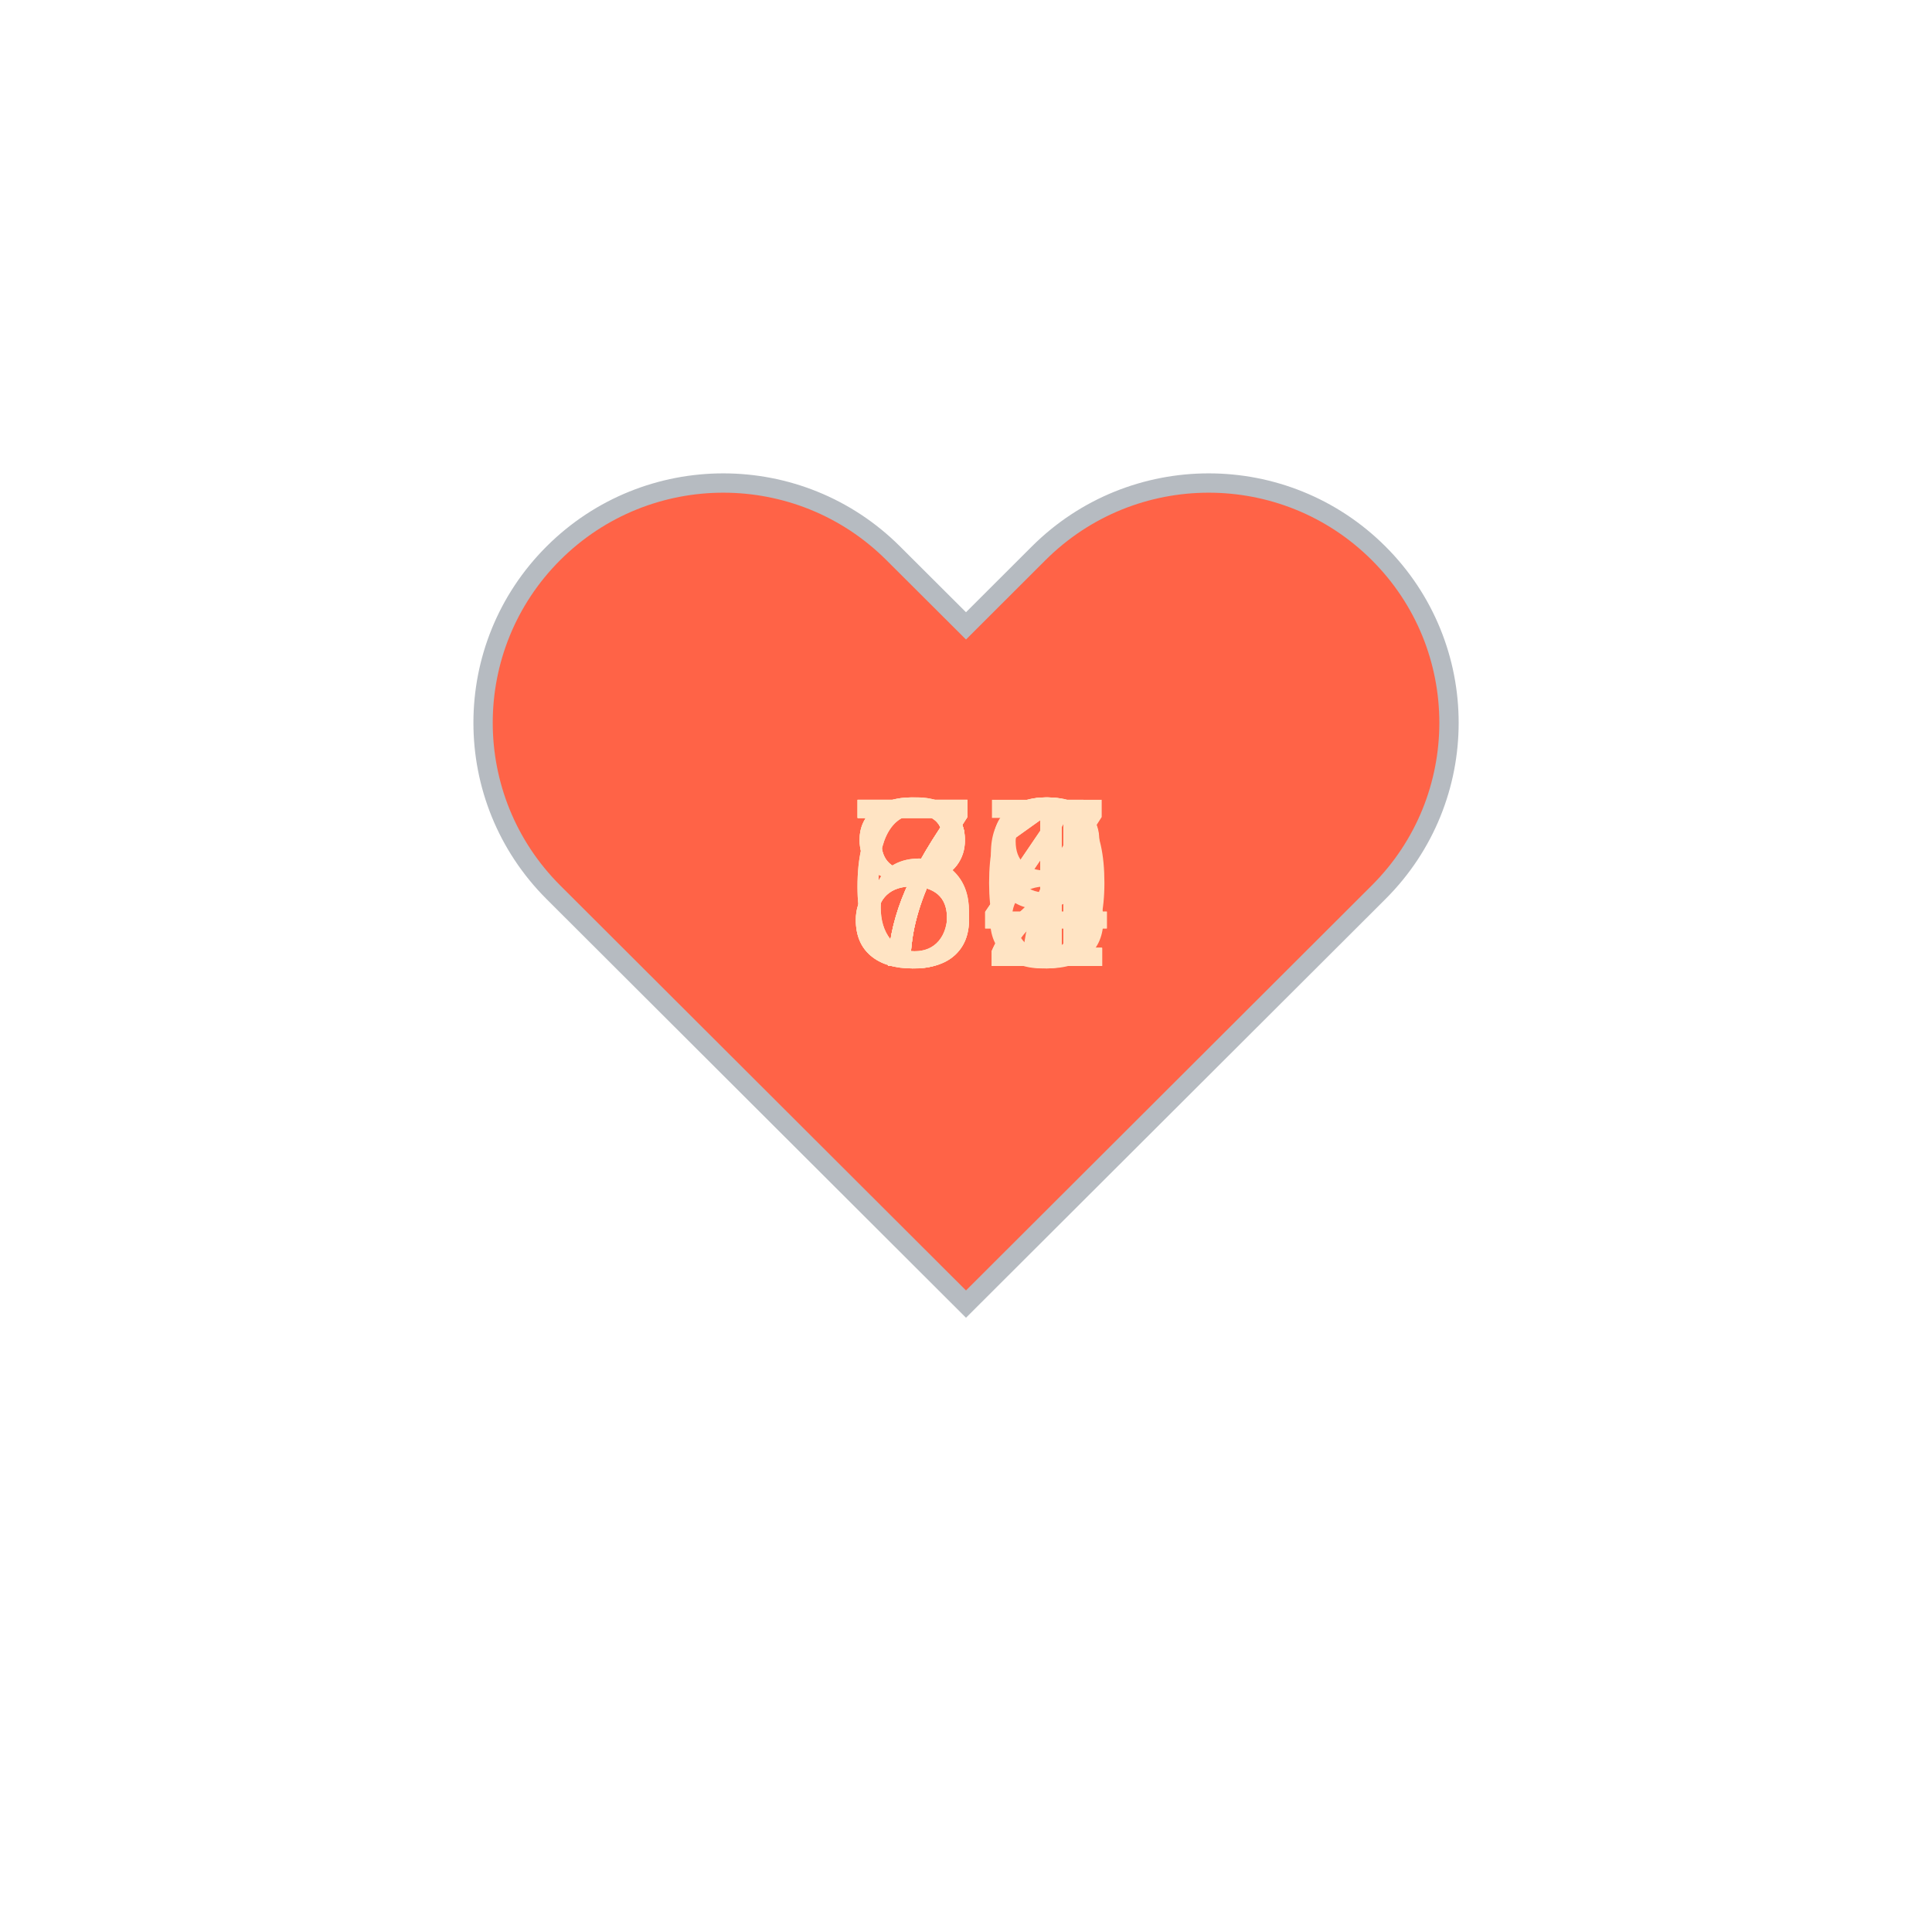
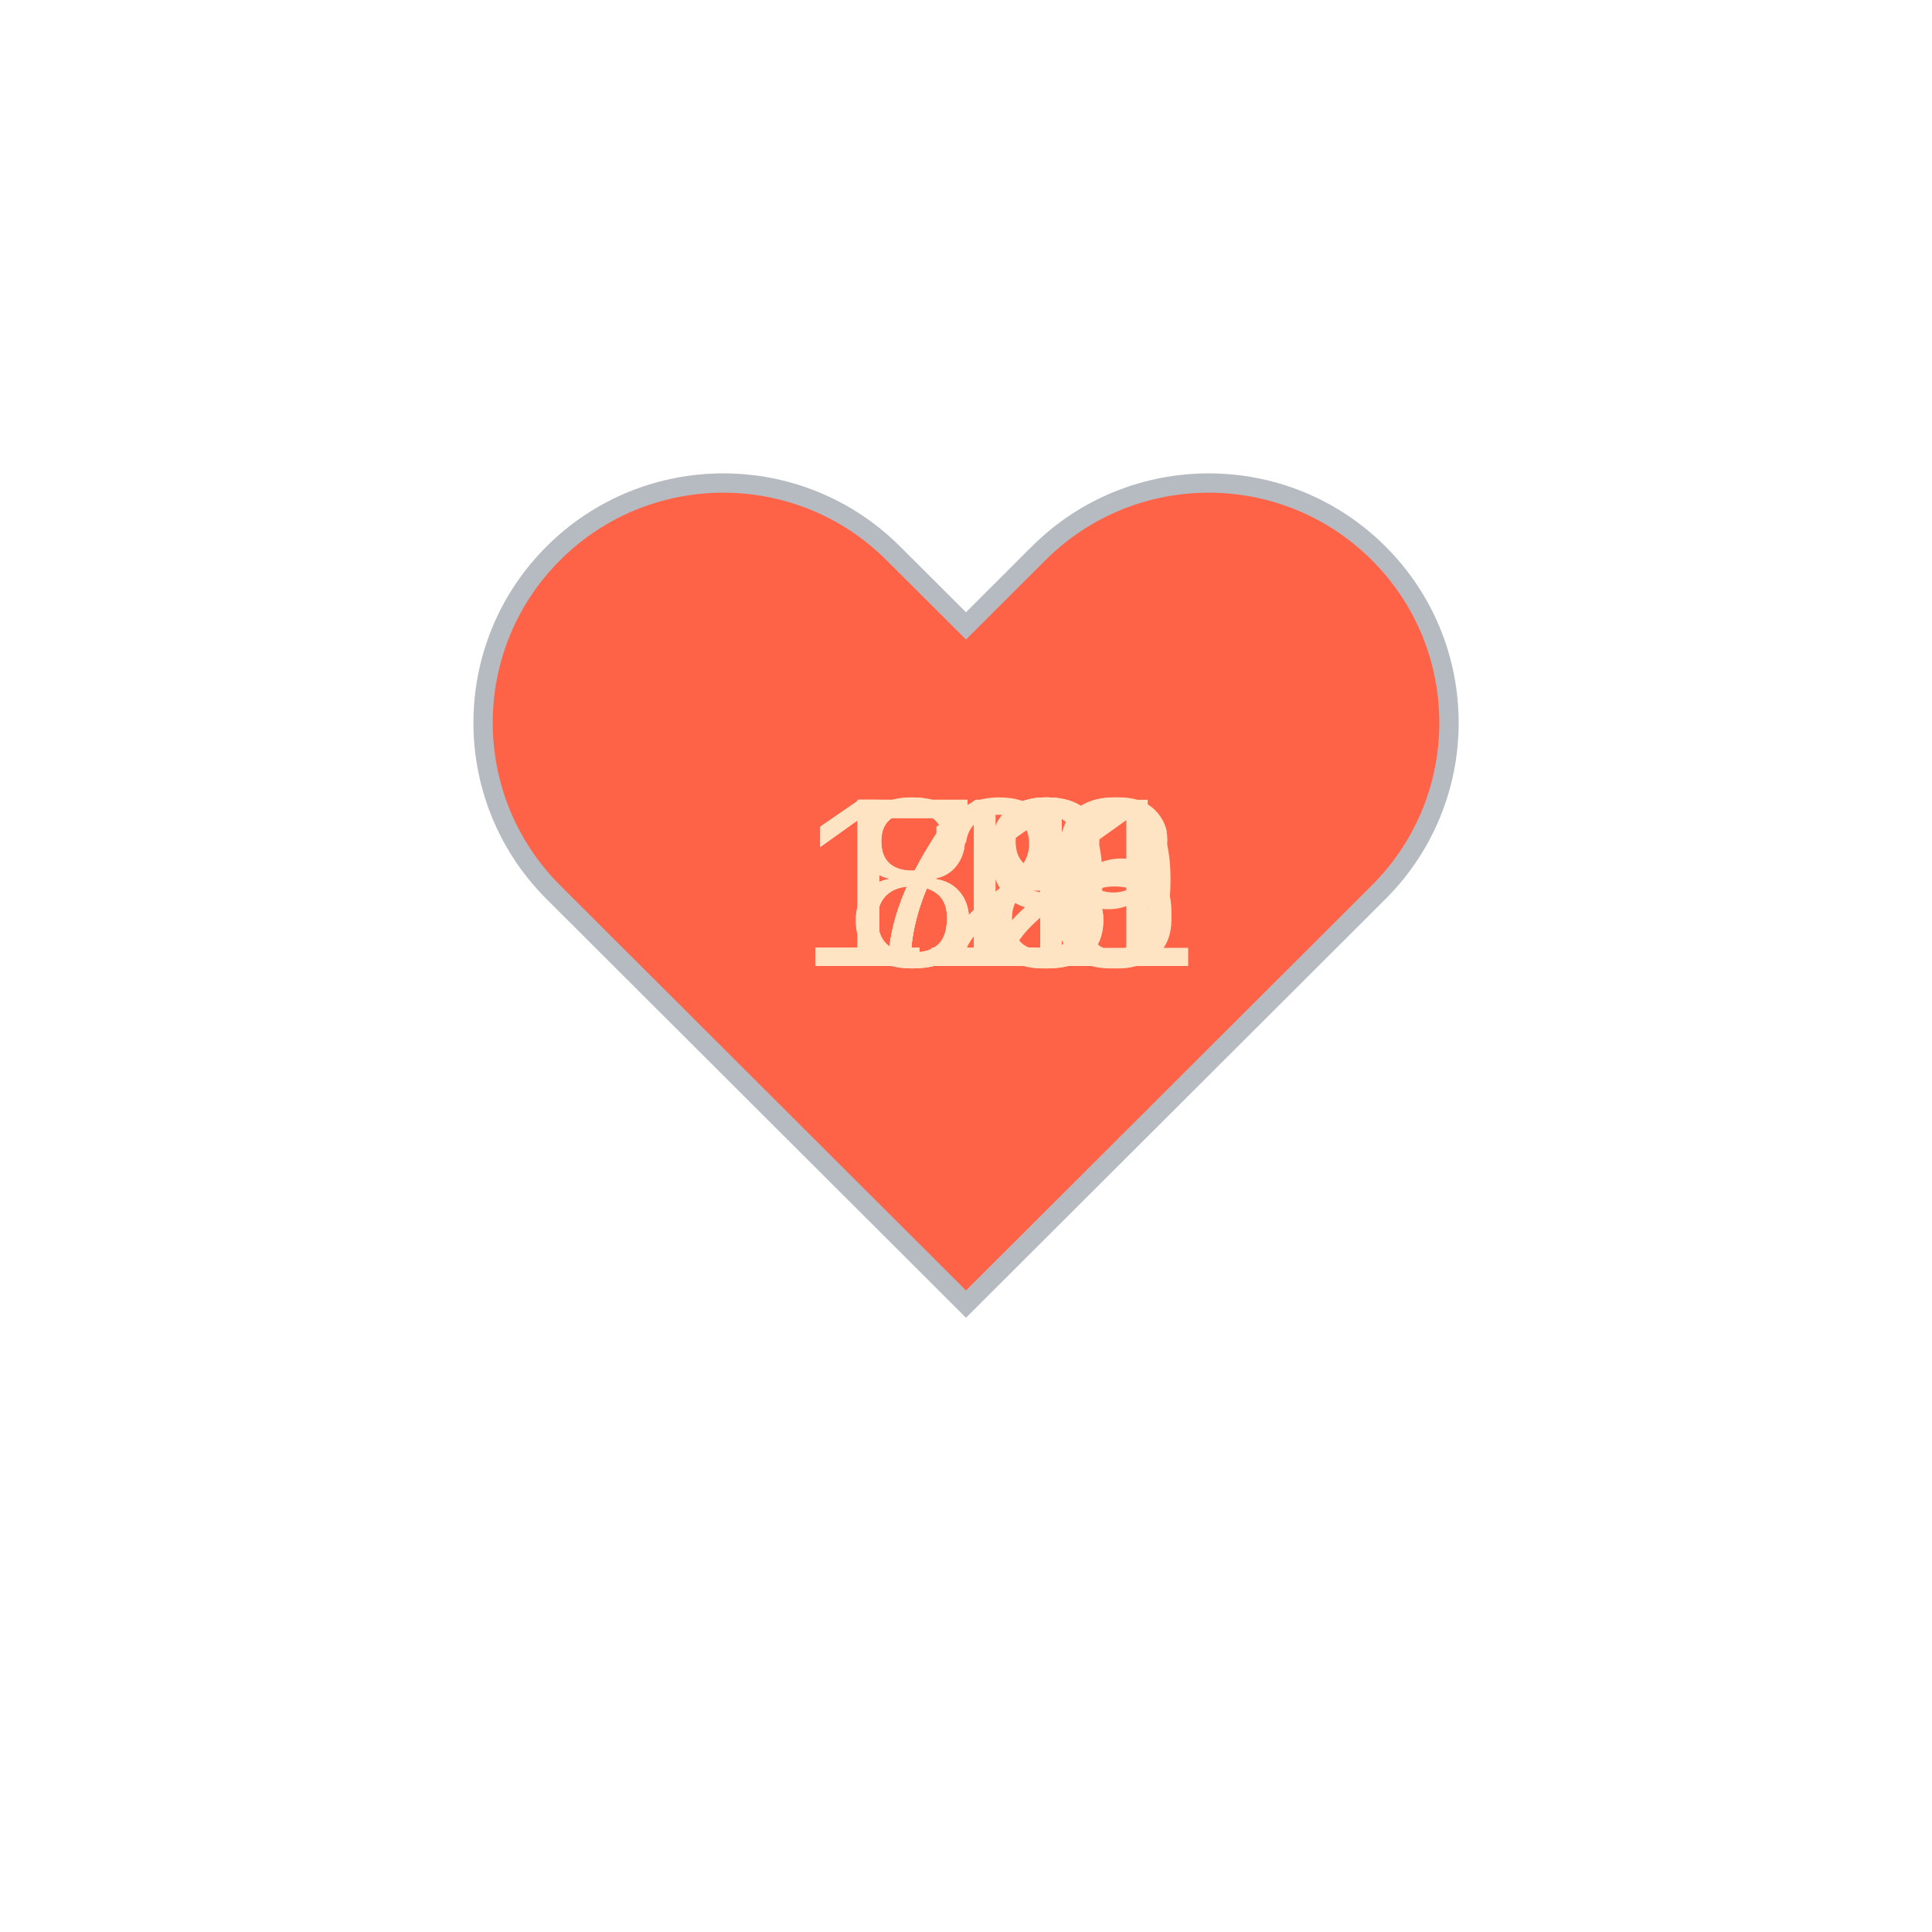
<svg xmlns="http://www.w3.org/2000/svg" baseProfile="full" height="150" version="1.1" viewBox="0,0,200,200" width="150">
  <defs />
  <g transform="translate(100 100)">
    <path d="M92.71,7.27L92.71,7.27c-9.71-9.69-25.46-9.69-35.18,0L50,14.79l-7.54-7.52C32.75-2.42,17-2.42,7.29,7.27v0 c-9.71,9.69-9.71,25.41,0,35.1L50,85l42.71-42.63C102.43,32.68,102.43,16.96,92.71,7.27z" fill="tomato" stroke="#B6BBC1" stroke-width="2" transform="translate(-50 -50)" />
-     <animateTransform additive="sum" attributeName="transform" dur="24s" repeatCount="indefinite" type="scale" values="0.75;1;1.375;1;1.25;1;0.75;1;0.875;1;1.5;1;1.25;1;0.875;1;1.125;1;0.875;" />
-     <text fill="bisque" style="font-size:25px; font-family:Arial" transform="translate(-12.5 0)">69<animate attributeName="opacity" dur="24s" keyTimes="0;0.1;0.2;0.3;0.4;0.5;0.6;0.7;0.8;0.9;1.0" repeatCount="indefinite" values="1;0;0;0;0;0;0;0;0;0;0" />
+     <animateTransform additive="sum" attributeName="transform" dur="24s" repeatCount="indefinite" type="scale" values="1.375;1;1.375;1;1.375;1;1.5;1;0.75;1;0.875;1;0.875;1;0.75;1;0.75;1;0.75;" />
+     <text fill="bisque" style="font-size:25px; font-family:Arial" transform="translate(-17.5 0)">116<animate attributeName="opacity" dur="24s" keyTimes="0;0.1;0.2;0.3;0.4;0.5;0.6;0.7;0.8;0.9;1.0" repeatCount="indefinite" values="1;0;0;0;0;0;0;0;0;0;0" />
    </text>
-     <text fill="bisque" style="font-size:25px; font-family:Arial" transform="translate(-12.5 0)">81<animate attributeName="opacity" dur="24s" keyTimes="0;0.1;0.2;0.3;0.4;0.5;0.6;0.7;0.8;0.9;1.0" repeatCount="indefinite" values="0;1;0;0;0;0;0;0;0;0;0" />
+     <text fill="bisque" style="font-size:25px; font-family:Arial" transform="translate(-17.5 0)">118<animate attributeName="opacity" dur="24s" keyTimes="0;0.1;0.2;0.3;0.4;0.5;0.6;0.7;0.8;0.9;1.0" repeatCount="indefinite" values="0;1;0;0;0;0;0;0;0;0;0" />
    </text>
-     <text fill="bisque" style="font-size:25px; font-family:Arial" transform="translate(-12.5 0)">80<animate attributeName="opacity" dur="24s" keyTimes="0;0.1;0.2;0.3;0.4;0.5;0.6;0.7;0.8;0.9;1.0" repeatCount="indefinite" values="0;0;1;0;0;0;0;0;0;0;0" />
+     <text fill="bisque" style="font-size:25px; font-family:Arial" transform="translate(-17.5 0)">119<animate attributeName="opacity" dur="24s" keyTimes="0;0.1;0.2;0.3;0.4;0.5;0.6;0.7;0.8;0.9;1.0" repeatCount="indefinite" values="0;0;1;0;0;0;0;0;0;0;0" />
    </text>
-     <text fill="bisque" style="font-size:25px; font-family:Arial" transform="translate(-12.5 0)">67<animate attributeName="opacity" dur="24s" keyTimes="0;0.1;0.2;0.3;0.4;0.5;0.6;0.7;0.8;0.9;1.0" repeatCount="indefinite" values="0;0;0;1;0;0;0;0;0;0;0" />
+     <text fill="bisque" style="font-size:25px; font-family:Arial" transform="translate(-17.5 0)">121<animate attributeName="opacity" dur="24s" keyTimes="0;0.1;0.2;0.3;0.4;0.5;0.6;0.7;0.8;0.9;1.0" repeatCount="indefinite" values="0;0;0;1;0;0;0;0;0;0;0" />
    </text>
-     <text fill="bisque" style="font-size:25px; font-family:Arial" transform="translate(-12.5 0)">71<animate attributeName="opacity" dur="24s" keyTimes="0;0.1;0.2;0.3;0.4;0.5;0.6;0.7;0.8;0.9;1.0" repeatCount="indefinite" values="0;0;0;0;1;0;0;0;0;0;0" />
+     <text fill="bisque" style="font-size:25px; font-family:Arial" transform="translate(-12.5 0)">79<animate attributeName="opacity" dur="24s" keyTimes="0;0.1;0.2;0.3;0.4;0.5;0.6;0.7;0.8;0.9;1.0" repeatCount="indefinite" values="0;0;0;0;1;0;0;0;0;0;0" />
    </text>
-     <text fill="bisque" style="font-size:25px; font-family:Arial" transform="translate(-12.5 0)">84<animate attributeName="opacity" dur="24s" keyTimes="0;0.1;0.2;0.3;0.4;0.5;0.6;0.7;0.8;0.9;1.0" repeatCount="indefinite" values="0;0;0;0;0;1;0;0;0;0;0" />
+     <text fill="bisque" style="font-size:25px; font-family:Arial" transform="translate(-12.5 0)">82<animate attributeName="opacity" dur="24s" keyTimes="0;0.1;0.2;0.3;0.4;0.5;0.6;0.7;0.8;0.9;1.0" repeatCount="indefinite" values="0;0;0;0;0;1;0;0;0;0;0" />
    </text>
-     <text fill="bisque" style="font-size:25px; font-family:Arial" transform="translate(-12.5 0)">78<animate attributeName="opacity" dur="24s" keyTimes="0;0.1;0.2;0.3;0.4;0.5;0.6;0.7;0.8;0.9;1.0" repeatCount="indefinite" values="0;0;0;0;0;0;1;0;0;0;0" />
+     <text fill="bisque" style="font-size:25px; font-family:Arial" transform="translate(-12.5 0)">88<animate attributeName="opacity" dur="24s" keyTimes="0;0.1;0.2;0.3;0.4;0.5;0.6;0.7;0.8;0.9;1.0" repeatCount="indefinite" values="0;0;0;0;0;0;1;0;0;0;0" />
    </text>
-     <text fill="bisque" style="font-size:25px; font-family:Arial" transform="translate(-12.5 0)">72<animate attributeName="opacity" dur="24s" keyTimes="0;0.1;0.2;0.3;0.4;0.5;0.6;0.7;0.8;0.9;1.0" repeatCount="indefinite" values="0;0;0;0;0;0;0;1;0;0;0" />
+     <text fill="bisque" style="font-size:25px; font-family:Arial" transform="translate(-12.5 0)">71<animate attributeName="opacity" dur="24s" keyTimes="0;0.1;0.2;0.3;0.4;0.5;0.6;0.7;0.8;0.9;1.0" repeatCount="indefinite" values="0;0;0;0;0;0;0;1;0;0;0" />
    </text>
-     <text fill="bisque" style="font-size:25px; font-family:Arial" transform="translate(-12.5 0)">74<animate attributeName="opacity" dur="24s" keyTimes="0;0.1;0.2;0.3;0.4;0.5;0.6;0.7;0.8;0.9;1.0" repeatCount="indefinite" values="0;0;0;0;0;0;0;0;1;0;0" />
+     <text fill="bisque" style="font-size:25px; font-family:Arial" transform="translate(-12.5 0)">71<animate attributeName="opacity" dur="24s" keyTimes="0;0.1;0.2;0.3;0.4;0.5;0.6;0.7;0.8;0.9;1.0" repeatCount="indefinite" values="0;0;0;0;0;0;0;0;1;0;0" />
    </text>
-     <text fill="bisque" style="font-size:25px; font-family:Arial" transform="translate(-12.5 0)">72<animate attributeName="opacity" dur="24s" keyTimes="0;0.1;0.2;0.3;0.4;0.5;0.6;0.7;0.8;0.9;1.0" repeatCount="indefinite" values="0;0;0;0;0;0;0;0;0;1;0" />
+     <text fill="bisque" style="font-size:25px; font-family:Arial" transform="translate(-12.5 0)">73<animate attributeName="opacity" dur="24s" keyTimes="0;0.1;0.2;0.3;0.4;0.5;0.6;0.7;0.8;0.9;1.0" repeatCount="indefinite" values="0;0;0;0;0;0;0;0;0;1;0" />
    </text>
  </g>
</svg>
